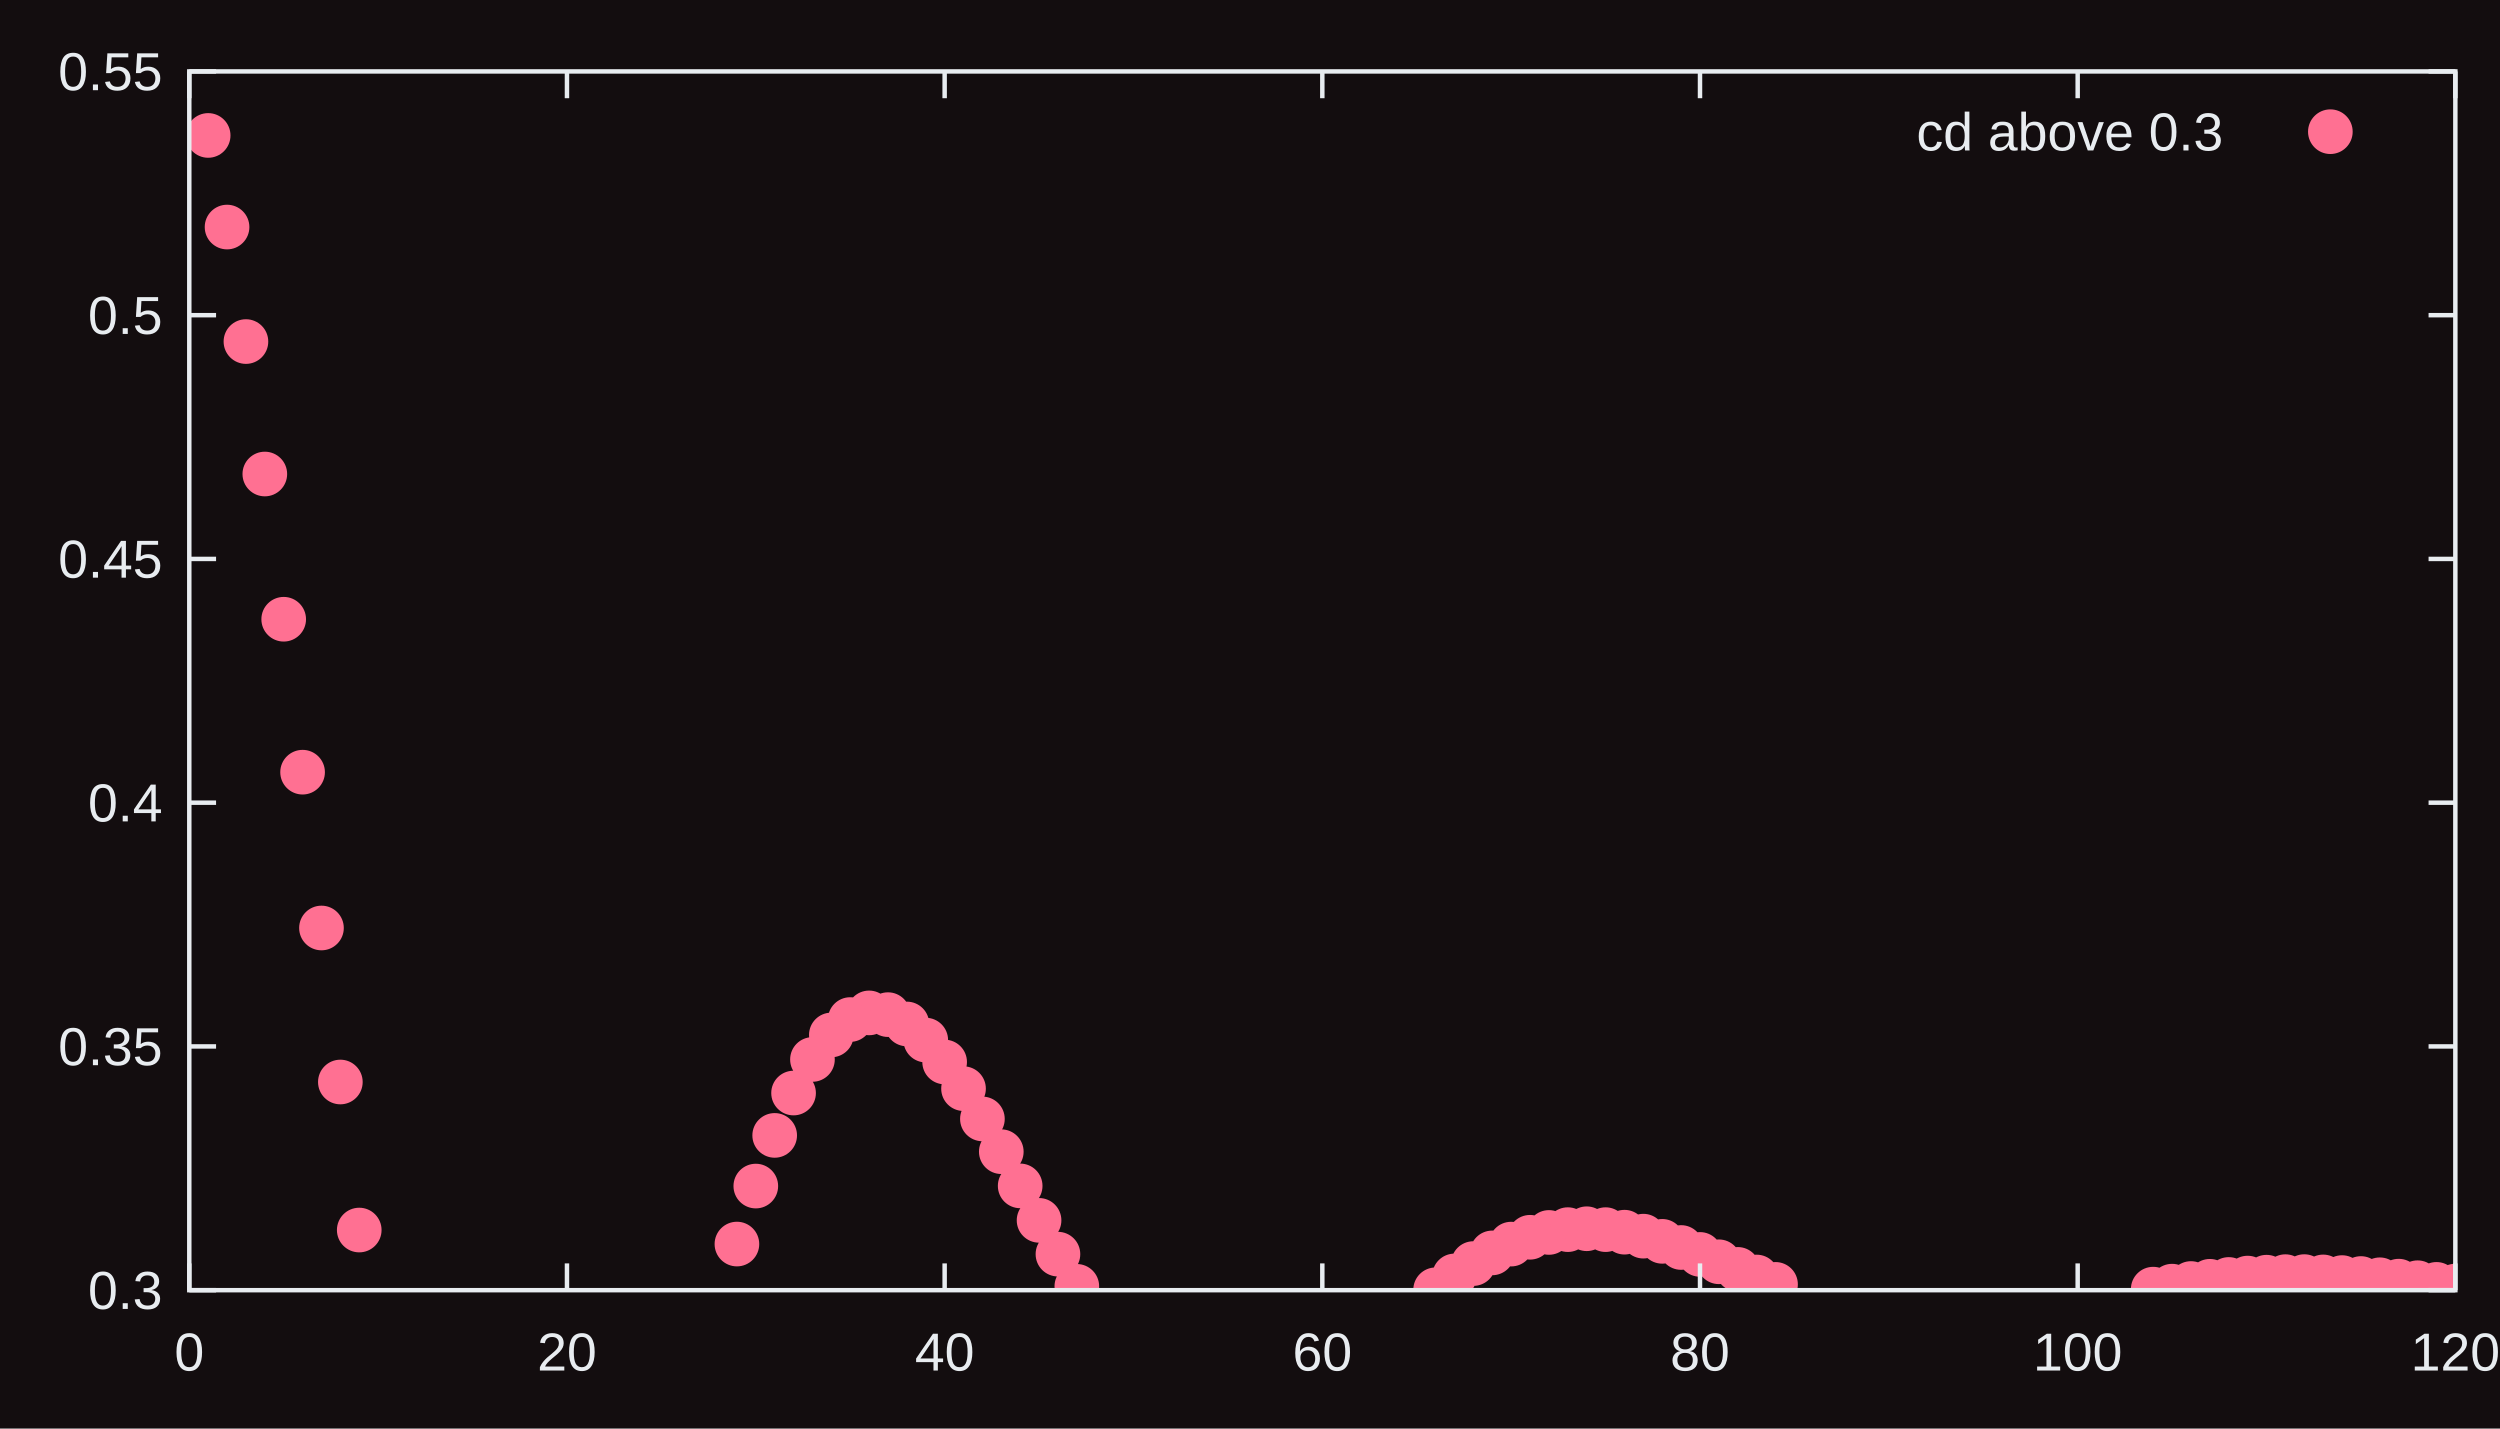
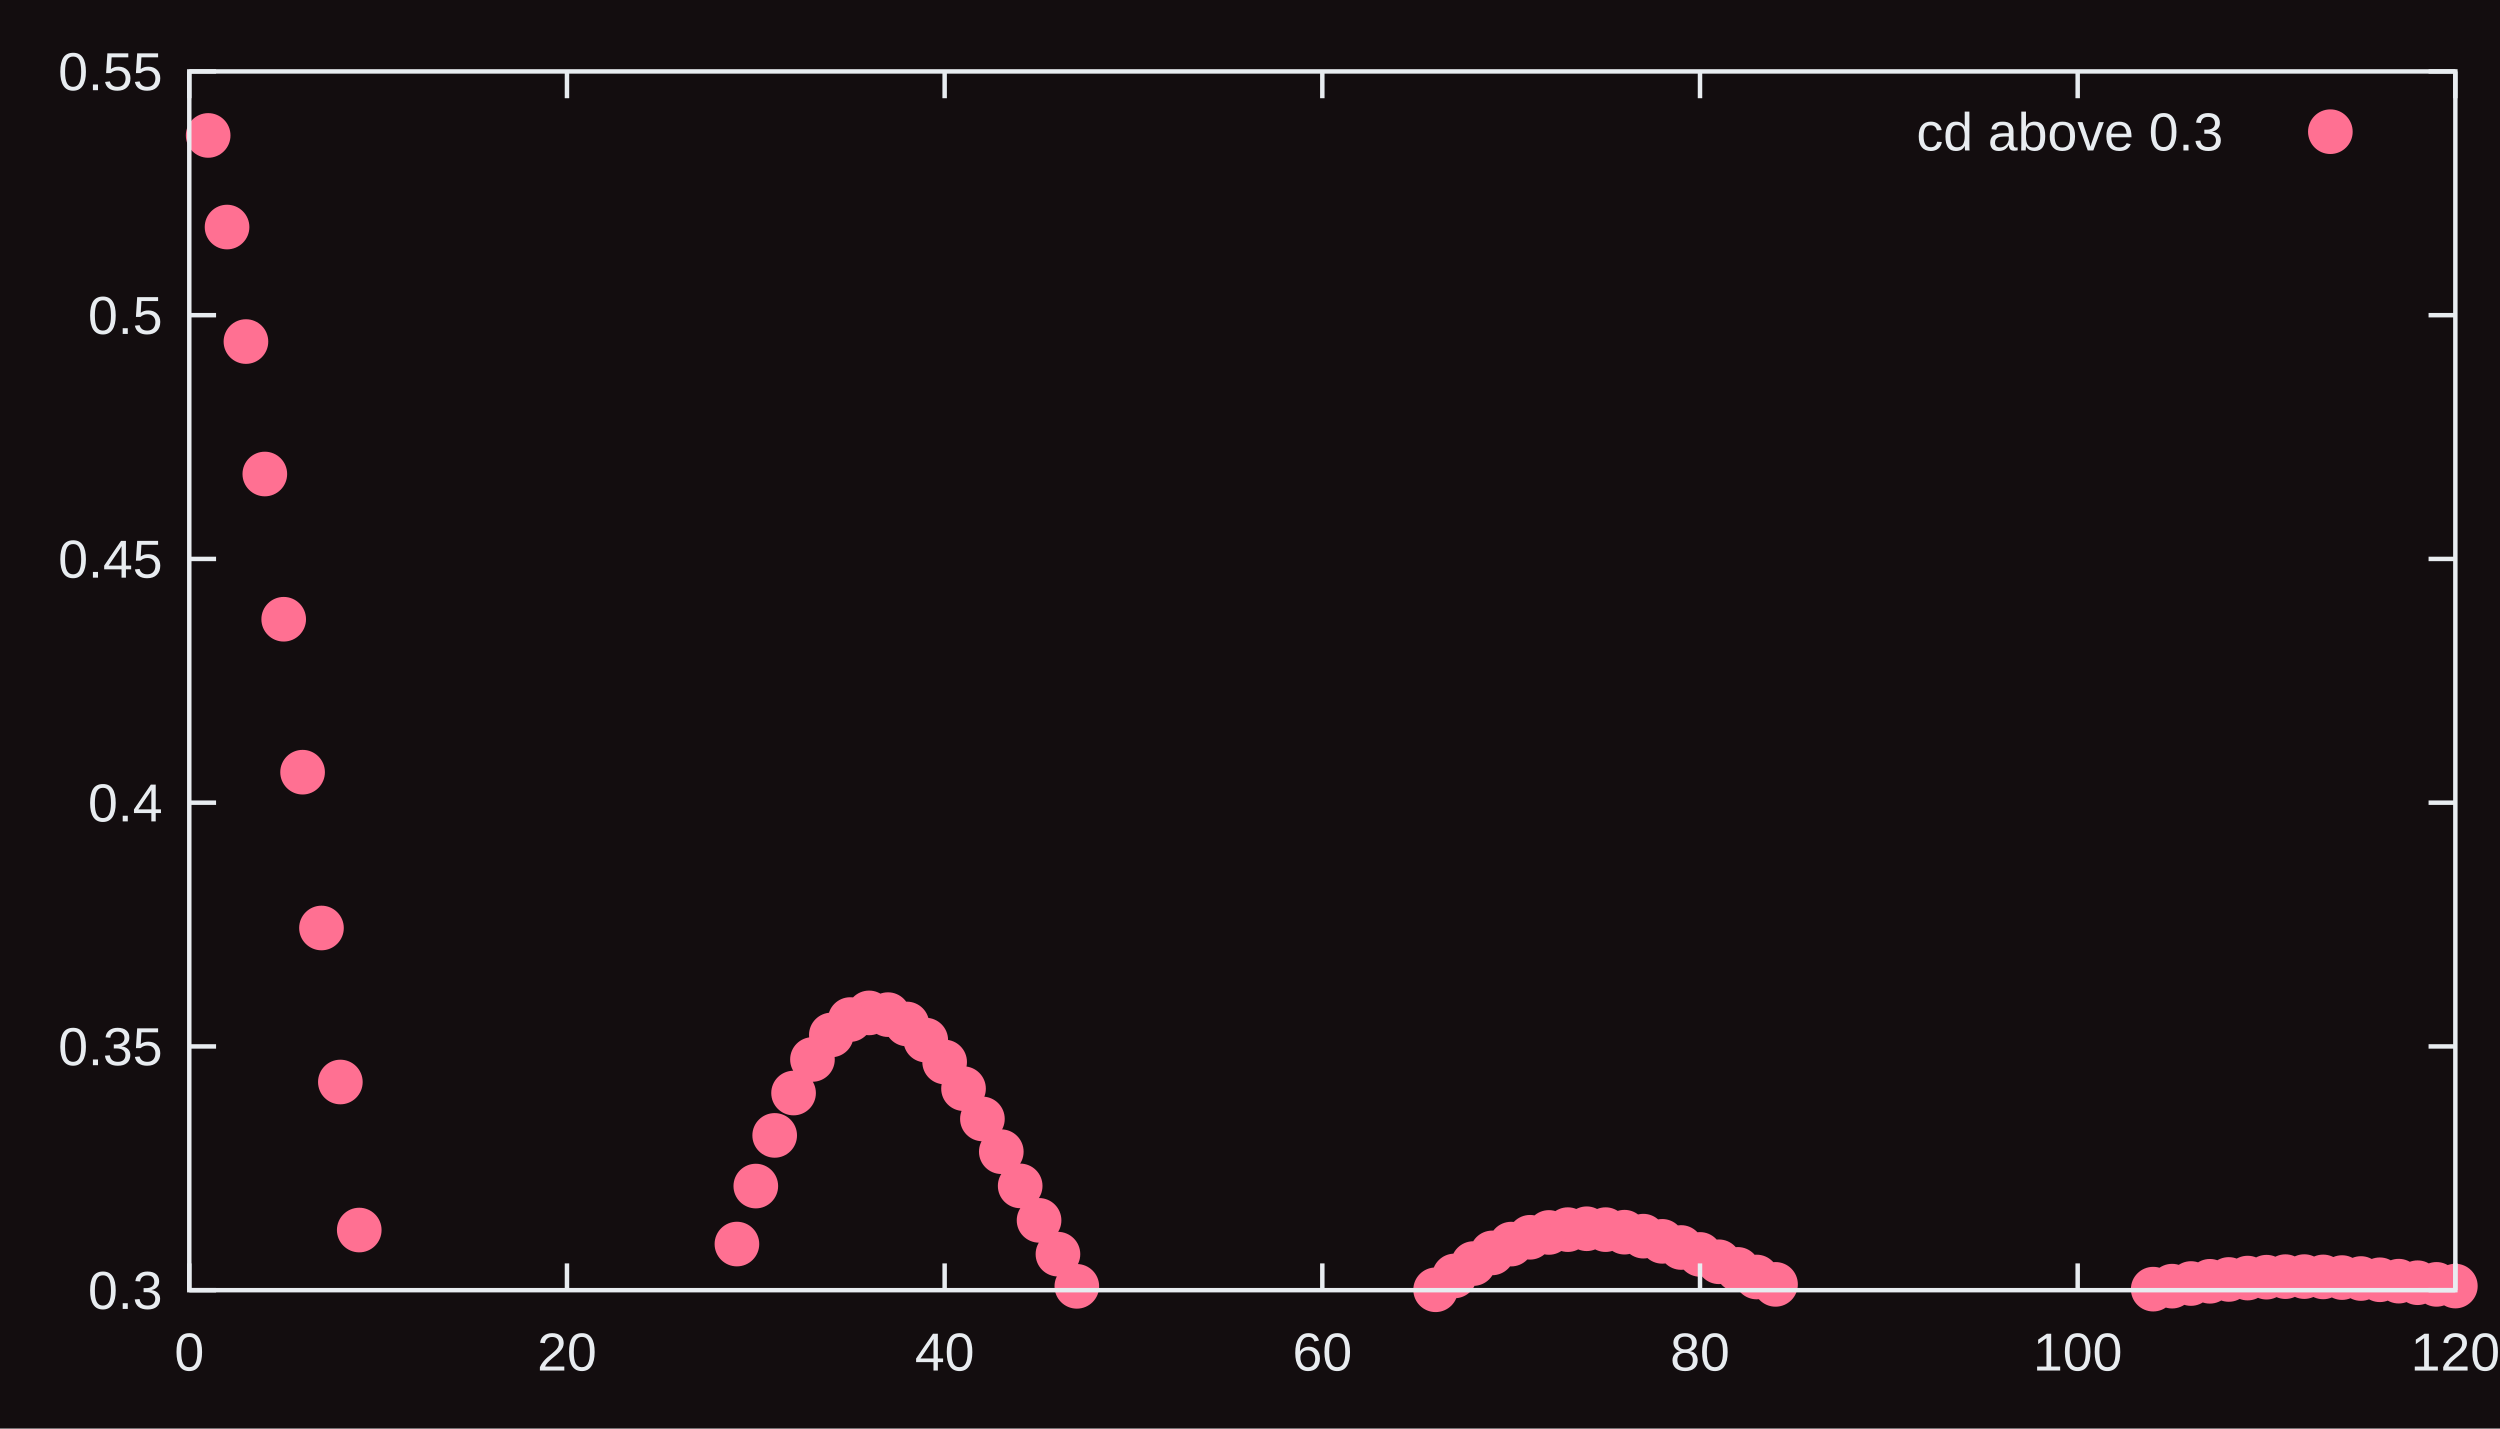
<svg xmlns="http://www.w3.org/2000/svg" width="560" height="320" viewBox="0 0 560 320" font-family="Arial,Helvetica,sans-serif" font-size="12" fill="#e8ecf0" data-theme="night" data-frame="#e8ecf0" data-grid-color="#5c4950">
  <rect x="0" y="0" width="560" height="320" fill="#130d0f" stroke="none" stroke-width="0" />
  <g class="fs-axes" data-area="42.4 550 16 289" data-x="0 1.2e2" data-y="3e-1 5.5e-1" data-log="0 0" data-grid="0" data-font-size="12">
    <g class="fs-grid" display="none">
      <polyline fill="none" stroke="#5c4950" stroke-width="0.5" stroke-dasharray="2,3" points="42.4,289 42.4,16" />
      <polyline fill="none" stroke="#5c4950" stroke-width="0.5" stroke-dasharray="2,3" points="127,289 127,16" />
      <polyline fill="none" stroke="#5c4950" stroke-width="0.5" stroke-dasharray="2,3" points="211.6,289 211.6,16" />
      <polyline fill="none" stroke="#5c4950" stroke-width="0.5" stroke-dasharray="2,3" points="296.2,289 296.2,16" />
      <polyline fill="none" stroke="#5c4950" stroke-width="0.5" stroke-dasharray="2,3" points="380.8,289 380.8,16" />
      <polyline fill="none" stroke="#5c4950" stroke-width="0.5" stroke-dasharray="2,3" points="465.4,289 465.4,16" />
      <polyline fill="none" stroke="#5c4950" stroke-width="0.5" stroke-dasharray="2,3" points="550,289 550,16" />
      <polyline fill="none" stroke="#5c4950" stroke-width="0.5" stroke-dasharray="2,3" points="42.4,289 550,289" />
      <polyline fill="none" stroke="#5c4950" stroke-width="0.5" stroke-dasharray="2,3" points="42.4,234.4 550,234.4" />
      <polyline fill="none" stroke="#5c4950" stroke-width="0.5" stroke-dasharray="2,3" points="42.4,179.8 550,179.8" />
      <polyline fill="none" stroke="#5c4950" stroke-width="0.5" stroke-dasharray="2,3" points="42.4,125.2 550,125.2" />
      <polyline fill="none" stroke="#5c4950" stroke-width="0.5" stroke-dasharray="2,3" points="42.4,70.6 550,70.6" />
      <polyline fill="none" stroke="#5c4950" stroke-width="0.5" stroke-dasharray="2,3" points="42.4,16 550,16" />
    </g>
    <svg class="fs-plot" x="42.4" y="16" width="507.6" height="273" viewBox="0 0 1 1" preserveAspectRatio="none" overflow="hidden">
      <g class="fs-series" data-series="1">
        <path class="fs-pts" data-pt="7" data-size="9" data-lw="1" data-color="#ff7092" fill="none" stroke="none" d="M0.008,0.053 M0.017,0.128 M0.025,0.222 M0.033,0.33 M0.042,0.449 M0.05,0.575 M0.058,0.703 M0.067,0.829 M0.075,0.951 M0.242,0.962 M0.25,0.915 M0.258,0.873 M0.267,0.838 M0.275,0.811 M0.283,0.791 M0.292,0.778 M0.3,0.773 M0.308,0.774 M0.317,0.782 M0.325,0.795 M0.333,0.813 M0.342,0.835 M0.35,0.859 M0.358,0.886 M0.367,0.914 M0.375,0.943 M0.383,0.97 M0.392,0.997 M0.55,1 M0.558,0.988 M0.567,0.978 M0.575,0.969 M0.583,0.962 M0.592,0.957 M0.6,0.953 M0.608,0.95 M0.617,0.95 M0.625,0.95 M0.633,0.952 M0.642,0.956 M0.65,0.96 M0.658,0.965 M0.667,0.971 M0.675,0.977 M0.683,0.983 M0.692,0.989 M0.7,0.995 M0.867,0.999 M0.875,0.997 M0.883,0.995 M0.892,0.993 M0.9,0.991 M0.908,0.99 M0.917,0.989 M0.925,0.989 M0.933,0.989 M0.942,0.989 M0.95,0.99 M0.958,0.99 M0.967,0.991 M0.975,0.993 M0.983,0.994 M0.992,0.995 M1,0.997" />
      </g>
    </svg>
-     <svg class="fs-marks" x="42.4" y="16" width="507.6" height="273" viewBox="0 0 507.6 273" overflow="hidden">
+     <svg class="fs-marks" x="42.4" y="16" width="507.6" height="273" viewBox="0 0 507.6 273" overflow="visible">
      <path data-series="1" fill="#ff7092" stroke="#ff7092" stroke-width="1" d="M-0.27,14.34A4.5,4.5 0 1 0 8.73,14.34A4.5,4.5 0 1 0 -0.27,14.34ZM3.96,34.86A4.5,4.5 0 1 0 12.96,34.86A4.5,4.5 0 1 0 3.96,34.86ZM8.19,60.51A4.5,4.5 0 1 0 17.19,60.51A4.5,4.5 0 1 0 8.19,60.51ZM12.42,90.18A4.5,4.5 0 1 0 21.42,90.18A4.5,4.5 0 1 0 12.42,90.18ZM16.65,122.71A4.5,4.5 0 1 0 25.65,122.71A4.5,4.5 0 1 0 16.65,122.71ZM20.88,156.97A4.5,4.5 0 1 0 29.88,156.97A4.5,4.5 0 1 0 20.88,156.97ZM25.11,191.87A4.5,4.5 0 1 0 34.11,191.87A4.5,4.5 0 1 0 25.11,191.87ZM29.34,226.37A4.5,4.5 0 1 0 38.34,226.37A4.5,4.5 0 1 0 29.34,226.37ZM33.57,259.53A4.5,4.5 0 1 0 42.57,259.53A4.5,4.5 0 1 0 33.57,259.53ZM118.17,262.67A4.5,4.5 0 1 0 127.17,262.67A4.5,4.5 0 1 0 118.17,262.67ZM122.4,249.68A4.5,4.5 0 1 0 131.4,249.68A4.5,4.5 0 1 0 122.4,249.68ZM126.63,238.33A4.5,4.5 0 1 0 135.63,238.33A4.5,4.5 0 1 0 126.63,238.33ZM130.86,228.84A4.5,4.5 0 1 0 139.86,228.84A4.5,4.5 0 1 0 130.86,228.84ZM135.09,221.32A4.5,4.5 0 1 0 144.09,221.32A4.5,4.5 0 1 0 135.09,221.32ZM139.32,215.83A4.5,4.5 0 1 0 148.32,215.83A4.5,4.5 0 1 0 139.32,215.83ZM143.55,212.38A4.5,4.5 0 1 0 152.55,212.38A4.5,4.5 0 1 0 143.55,212.38ZM147.78,210.89A4.5,4.5 0 1 0 156.78,210.89A4.5,4.5 0 1 0 147.78,210.89ZM152.01,211.28A4.5,4.5 0 1 0 161.01,211.28A4.5,4.5 0 1 0 152.01,211.28ZM156.24,213.37A4.5,4.5 0 1 0 165.24,213.37A4.5,4.5 0 1 0 156.24,213.37ZM160.47,216.98A4.5,4.5 0 1 0 169.47,216.98A4.5,4.5 0 1 0 160.47,216.98ZM164.7,221.89A4.5,4.5 0 1 0 173.7,221.89A4.5,4.5 0 1 0 164.7,221.89ZM168.93,227.86A4.5,4.5 0 1 0 177.93,227.86A4.5,4.5 0 1 0 168.93,227.86ZM173.16,234.64A4.5,4.5 0 1 0 182.16,234.64A4.5,4.5 0 1 0 173.16,234.64ZM177.39,241.98A4.5,4.5 0 1 0 186.39,241.98A4.5,4.5 0 1 0 177.39,241.98ZM181.62,249.64A4.5,4.5 0 1 0 190.62,249.64A4.5,4.5 0 1 0 181.62,249.64ZM185.85,257.36A4.5,4.5 0 1 0 194.85,257.36A4.5,4.5 0 1 0 185.85,257.36ZM190.08,264.93A4.5,4.5 0 1 0 199.08,264.93A4.5,4.5 0 1 0 190.08,264.93ZM194.31,272.14A4.5,4.5 0 1 0 203.31,272.14A4.5,4.5 0 1 0 194.31,272.14ZM274.68,272.91A4.5,4.5 0 1 0 283.68,272.91A4.5,4.5 0 1 0 274.68,272.91ZM278.91,269.81A4.5,4.5 0 1 0 287.91,269.81A4.5,4.5 0 1 0 278.91,269.81ZM283.14,267.04A4.5,4.5 0 1 0 292.14,267.04A4.5,4.5 0 1 0 283.14,267.04ZM287.37,264.65A4.5,4.5 0 1 0 296.37,264.65A4.5,4.5 0 1 0 287.37,264.65ZM291.6,262.68A4.5,4.5 0 1 0 300.6,262.68A4.5,4.5 0 1 0 291.6,262.68ZM295.83,261.15A4.5,4.5 0 1 0 304.83,261.15A4.5,4.5 0 1 0 295.83,261.15ZM300.06,260.07A4.5,4.5 0 1 0 309.06,260.07A4.5,4.5 0 1 0 300.06,260.07ZM304.29,259.44A4.5,4.5 0 1 0 313.29,259.44A4.5,4.5 0 1 0 304.29,259.44ZM308.52,259.24A4.5,4.5 0 1 0 317.52,259.24A4.5,4.5 0 1 0 308.52,259.24ZM312.75,259.44A4.5,4.5 0 1 0 321.75,259.44A4.5,4.5 0 1 0 312.75,259.44ZM316.98,260.01A4.5,4.5 0 1 0 325.98,260.01A4.5,4.5 0 1 0 316.98,260.01ZM321.21,260.9A4.5,4.5 0 1 0 330.21,260.9A4.5,4.5 0 1 0 321.21,260.9ZM325.44,262.06A4.5,4.5 0 1 0 334.44,262.06A4.5,4.5 0 1 0 325.44,262.06ZM329.67,263.44A4.5,4.5 0 1 0 338.67,263.44A4.5,4.5 0 1 0 329.67,263.44ZM333.9,264.99A4.5,4.5 0 1 0 342.9,264.99A4.5,4.5 0 1 0 333.9,264.99ZM338.13,266.64A4.5,4.5 0 1 0 347.13,266.64A4.5,4.5 0 1 0 338.13,266.64ZM342.36,268.34A4.5,4.5 0 1 0 351.36,268.34A4.5,4.5 0 1 0 342.36,268.34ZM346.59,270.05A4.5,4.5 0 1 0 355.59,270.05A4.5,4.5 0 1 0 346.59,270.05ZM350.82,271.7A4.5,4.5 0 1 0 359.82,271.7A4.5,4.5 0 1 0 350.82,271.7ZM435.42,272.77A4.5,4.5 0 1 0 444.42,272.77A4.5,4.5 0 1 0 435.42,272.77ZM439.65,272.1A4.5,4.5 0 1 0 448.65,272.1A4.5,4.5 0 1 0 439.65,272.1ZM443.88,271.51A4.5,4.5 0 1 0 452.88,271.51A4.5,4.5 0 1 0 443.88,271.51ZM448.11,271.01A4.5,4.5 0 1 0 457.11,271.01A4.5,4.5 0 1 0 448.11,271.01ZM452.34,270.6A4.5,4.5 0 1 0 461.34,270.6A4.5,4.5 0 1 0 452.34,270.6ZM456.57,270.29A4.5,4.5 0 1 0 465.57,270.29A4.5,4.5 0 1 0 456.57,270.29ZM460.8,270.09A4.5,4.5 0 1 0 469.8,270.09A4.5,4.5 0 1 0 460.8,270.09ZM465.03,269.97A4.5,4.5 0 1 0 474.03,269.97A4.5,4.5 0 1 0 465.03,269.97ZM469.26,269.96A4.5,4.5 0 1 0 478.26,269.96A4.5,4.5 0 1 0 469.26,269.96ZM473.49,270.03A4.5,4.5 0 1 0 482.49,270.03A4.5,4.5 0 1 0 473.49,270.03ZM477.72,270.18A4.5,4.5 0 1 0 486.72,270.18A4.5,4.5 0 1 0 477.72,270.18ZM481.95,270.39A4.5,4.5 0 1 0 490.95,270.39A4.5,4.5 0 1 0 481.95,270.39ZM486.18,270.67A4.5,4.5 0 1 0 495.18,270.67A4.5,4.5 0 1 0 486.18,270.67ZM490.41,270.98A4.5,4.5 0 1 0 499.41,270.98A4.5,4.5 0 1 0 490.41,270.98ZM494.64,271.33A4.5,4.5 0 1 0 503.64,271.33A4.5,4.5 0 1 0 494.64,271.33ZM498.87,271.7A4.5,4.5 0 1 0 507.87,271.7A4.5,4.5 0 1 0 498.87,271.7ZM503.1,272.08A4.5,4.5 0 1 0 512.1,272.08A4.5,4.5 0 1 0 503.1,272.08Z" />
    </svg>
    <rect x="42.4" y="16" width="507.6" height="273" fill="none" stroke="#e8ecf0" stroke-width="1" />
    <g class="fs-xticks">
      <polyline fill="none" stroke="#e8ecf0" stroke-width="1" points="42.4,289 42.4,283" />
      <polyline fill="none" stroke="#e8ecf0" stroke-width="1" points="42.4,16 42.4,22" />
      <text x="42.4" y="307" text-anchor="middle">0</text>
      <polyline fill="none" stroke="#e8ecf0" stroke-width="1" points="127,289 127,283" />
      <polyline fill="none" stroke="#e8ecf0" stroke-width="1" points="127,16 127,22" />
      <text x="127" y="307" text-anchor="middle">20</text>
      <polyline fill="none" stroke="#e8ecf0" stroke-width="1" points="211.6,289 211.6,283" />
      <polyline fill="none" stroke="#e8ecf0" stroke-width="1" points="211.6,16 211.6,22" />
      <text x="211.6" y="307" text-anchor="middle">40</text>
      <polyline fill="none" stroke="#e8ecf0" stroke-width="1" points="296.2,289 296.2,283" />
      <polyline fill="none" stroke="#e8ecf0" stroke-width="1" points="296.2,16 296.2,22" />
      <text x="296.2" y="307" text-anchor="middle">60</text>
      <polyline fill="none" stroke="#e8ecf0" stroke-width="1" points="380.8,289 380.8,283" />
      <polyline fill="none" stroke="#e8ecf0" stroke-width="1" points="380.8,16 380.8,22" />
      <text x="380.8" y="307" text-anchor="middle">80</text>
      <polyline fill="none" stroke="#e8ecf0" stroke-width="1" points="465.4,289 465.4,283" />
      <polyline fill="none" stroke="#e8ecf0" stroke-width="1" points="465.4,16 465.4,22" />
      <text x="465.4" y="307" text-anchor="middle">100</text>
      <polyline fill="none" stroke="#e8ecf0" stroke-width="1" points="550,289 550,283" />
      <polyline fill="none" stroke="#e8ecf0" stroke-width="1" points="550,16 550,22" />
      <text x="550" y="307" text-anchor="middle">120</text>
    </g>
    <g class="fs-yticks">
      <polyline fill="none" stroke="#e8ecf0" stroke-width="1" points="42.4,289 48.4,289" />
      <polyline fill="none" stroke="#e8ecf0" stroke-width="1" points="550,289 544,289" />
      <text x="36.4" y="293.2" text-anchor="end">0.3</text>
      <polyline fill="none" stroke="#e8ecf0" stroke-width="1" points="42.4,234.4 48.4,234.4" />
      <polyline fill="none" stroke="#e8ecf0" stroke-width="1" points="550,234.4 544,234.4" />
      <text x="36.4" y="238.6" text-anchor="end">0.35</text>
      <polyline fill="none" stroke="#e8ecf0" stroke-width="1" points="42.4,179.8 48.4,179.8" />
      <polyline fill="none" stroke="#e8ecf0" stroke-width="1" points="550,179.8 544,179.8" />
      <text x="36.4" y="184" text-anchor="end">0.4</text>
      <polyline fill="none" stroke="#e8ecf0" stroke-width="1" points="42.4,125.2 48.4,125.2" />
      <polyline fill="none" stroke="#e8ecf0" stroke-width="1" points="550,125.2 544,125.2" />
      <text x="36.4" y="129.4" text-anchor="end">0.45</text>
      <polyline fill="none" stroke="#e8ecf0" stroke-width="1" points="42.4,70.6 48.4,70.6" />
      <polyline fill="none" stroke="#e8ecf0" stroke-width="1" points="550,70.6 544,70.6" />
      <text x="36.4" y="74.8" text-anchor="end">0.5</text>
      <polyline fill="none" stroke="#e8ecf0" stroke-width="1" points="42.4,16 48.4,16" />
      <polyline fill="none" stroke="#e8ecf0" stroke-width="1" points="550,16 544,16" />
      <text x="36.4" y="20.2" text-anchor="end">0.55</text>
    </g>
    <g class="fs-key-entry" data-series="1">
      <path fill="#ff7092" stroke="#ff7092" stroke-width="1" d="M517.5,29.5A4.5,4.5 0 1 0 526.5,29.5A4.5,4.5 0 1 0 517.5,29.5Z" />
      <text x="498" y="33.7" text-anchor="end">cd above 0.3</text>
    </g>
  </g>
</svg>
